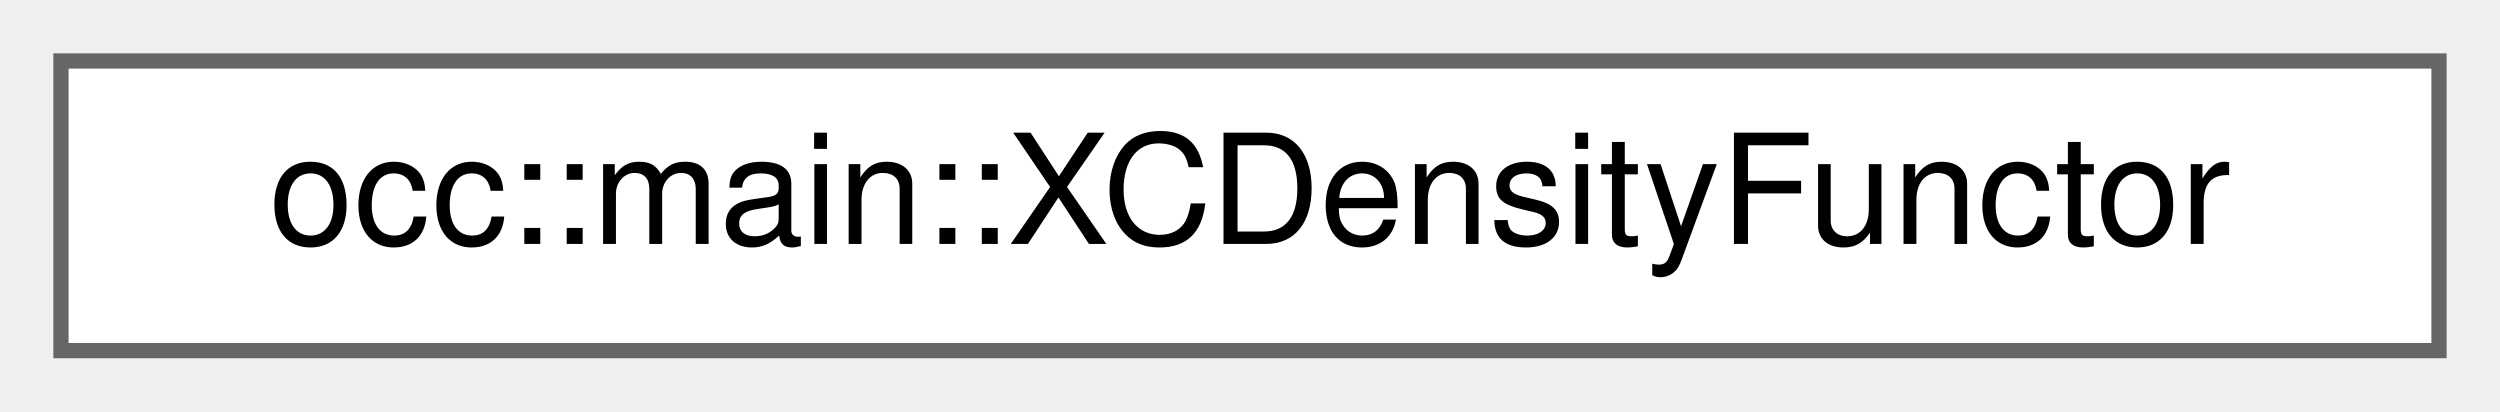
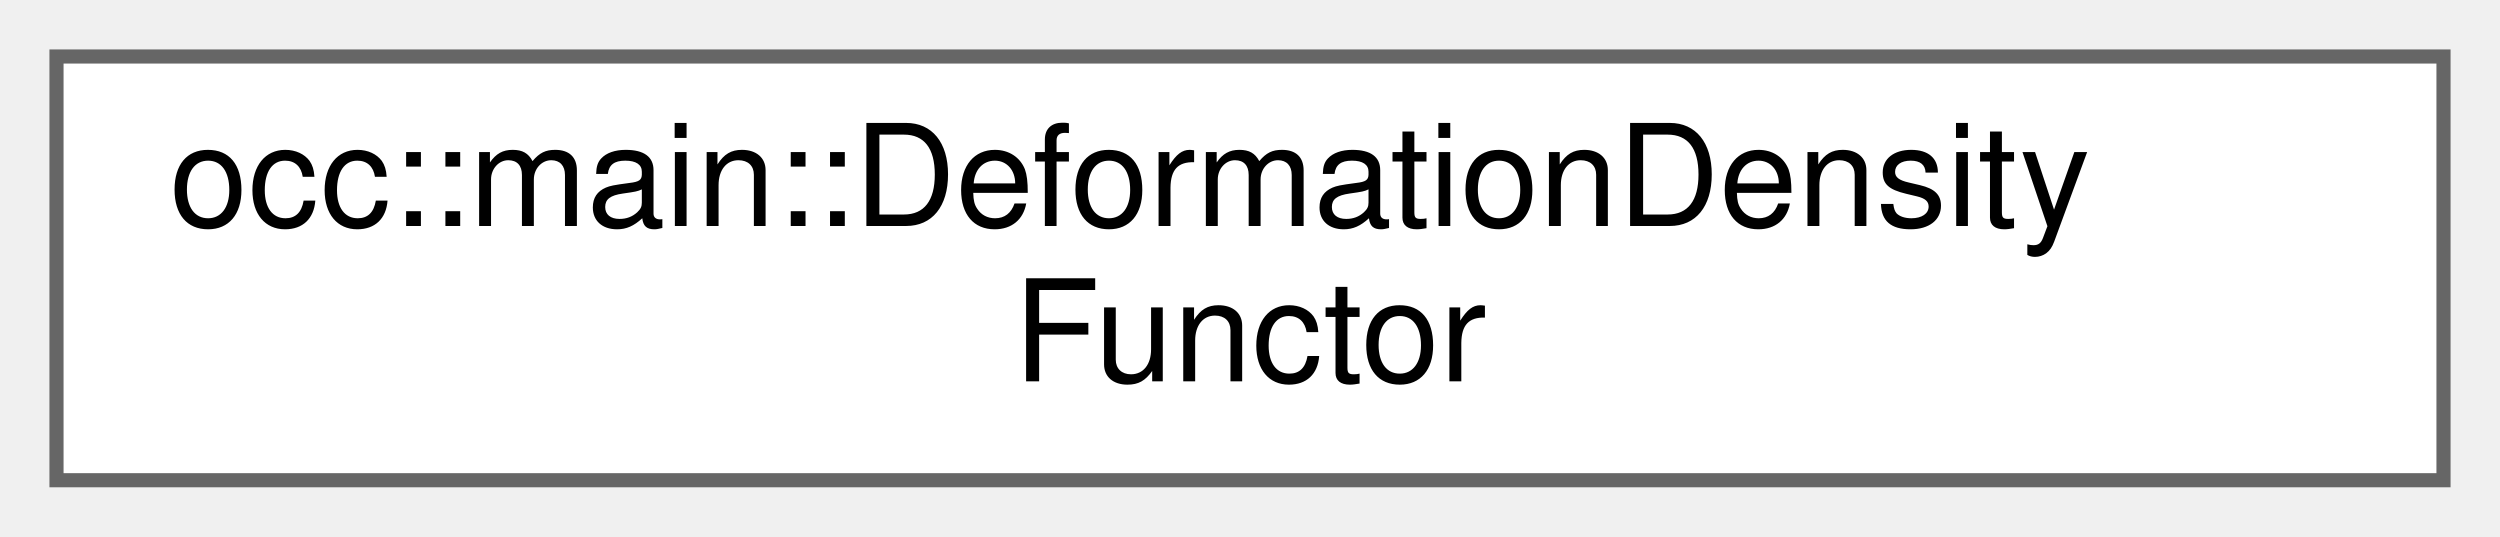
- <svg xmlns="http://www.w3.org/2000/svg" xmlns:xlink="http://www.w3.org/1999/xlink" width="164pt" height="27pt" viewBox="0.00 0.00 164.00 27.00">
-   <g id="graph0" class="graph" transform="scale(1 1) rotate(0) translate(4 23)">
+ <svg xmlns="http://www.w3.org/2000/svg" xmlns:xlink="http://www.w3.org/1999/xlink" width="177pt" height="38pt" viewBox="0.00 0.00 177.00 38.00">
+   <g id="graph0" class="graph" transform="scale(1 1) rotate(0) translate(4 34)">
    <g id="Node000000" class="node">
      <g id="a_Node000000">
-         <a xlink:href="structocc_1_1main_1_1XCDensityFunctor.html" target="_top" xlink:title=" ">
-           <polygon fill="white" stroke="#666666" points="156,-19 0,-19 0,0 156,0 156,-19" />
-           <text text-anchor="middle" x="78" y="-7" font-family="Helvetica,sans-Serif" font-size="10.00">occ::main::XCDensityFunctor</text>
+         <a xlink:href="structocc_1_1main_1_1DeformationDensityFunctor.html" target="_top" xlink:title=" ">
+           <polygon fill="white" stroke="#666666" points="169,-30 0,-30 0,0 169,0 169,-30" />
+           <text text-anchor="start" x="8" y="-18" font-family="Helvetica,sans-Serif" font-size="10.00">occ::main::DeformationDensity</text>
+           <text text-anchor="middle" x="84.5" y="-7" font-family="Helvetica,sans-Serif" font-size="10.00">Functor</text>
        </a>
      </g>
    </g>
  </g>
</svg>
